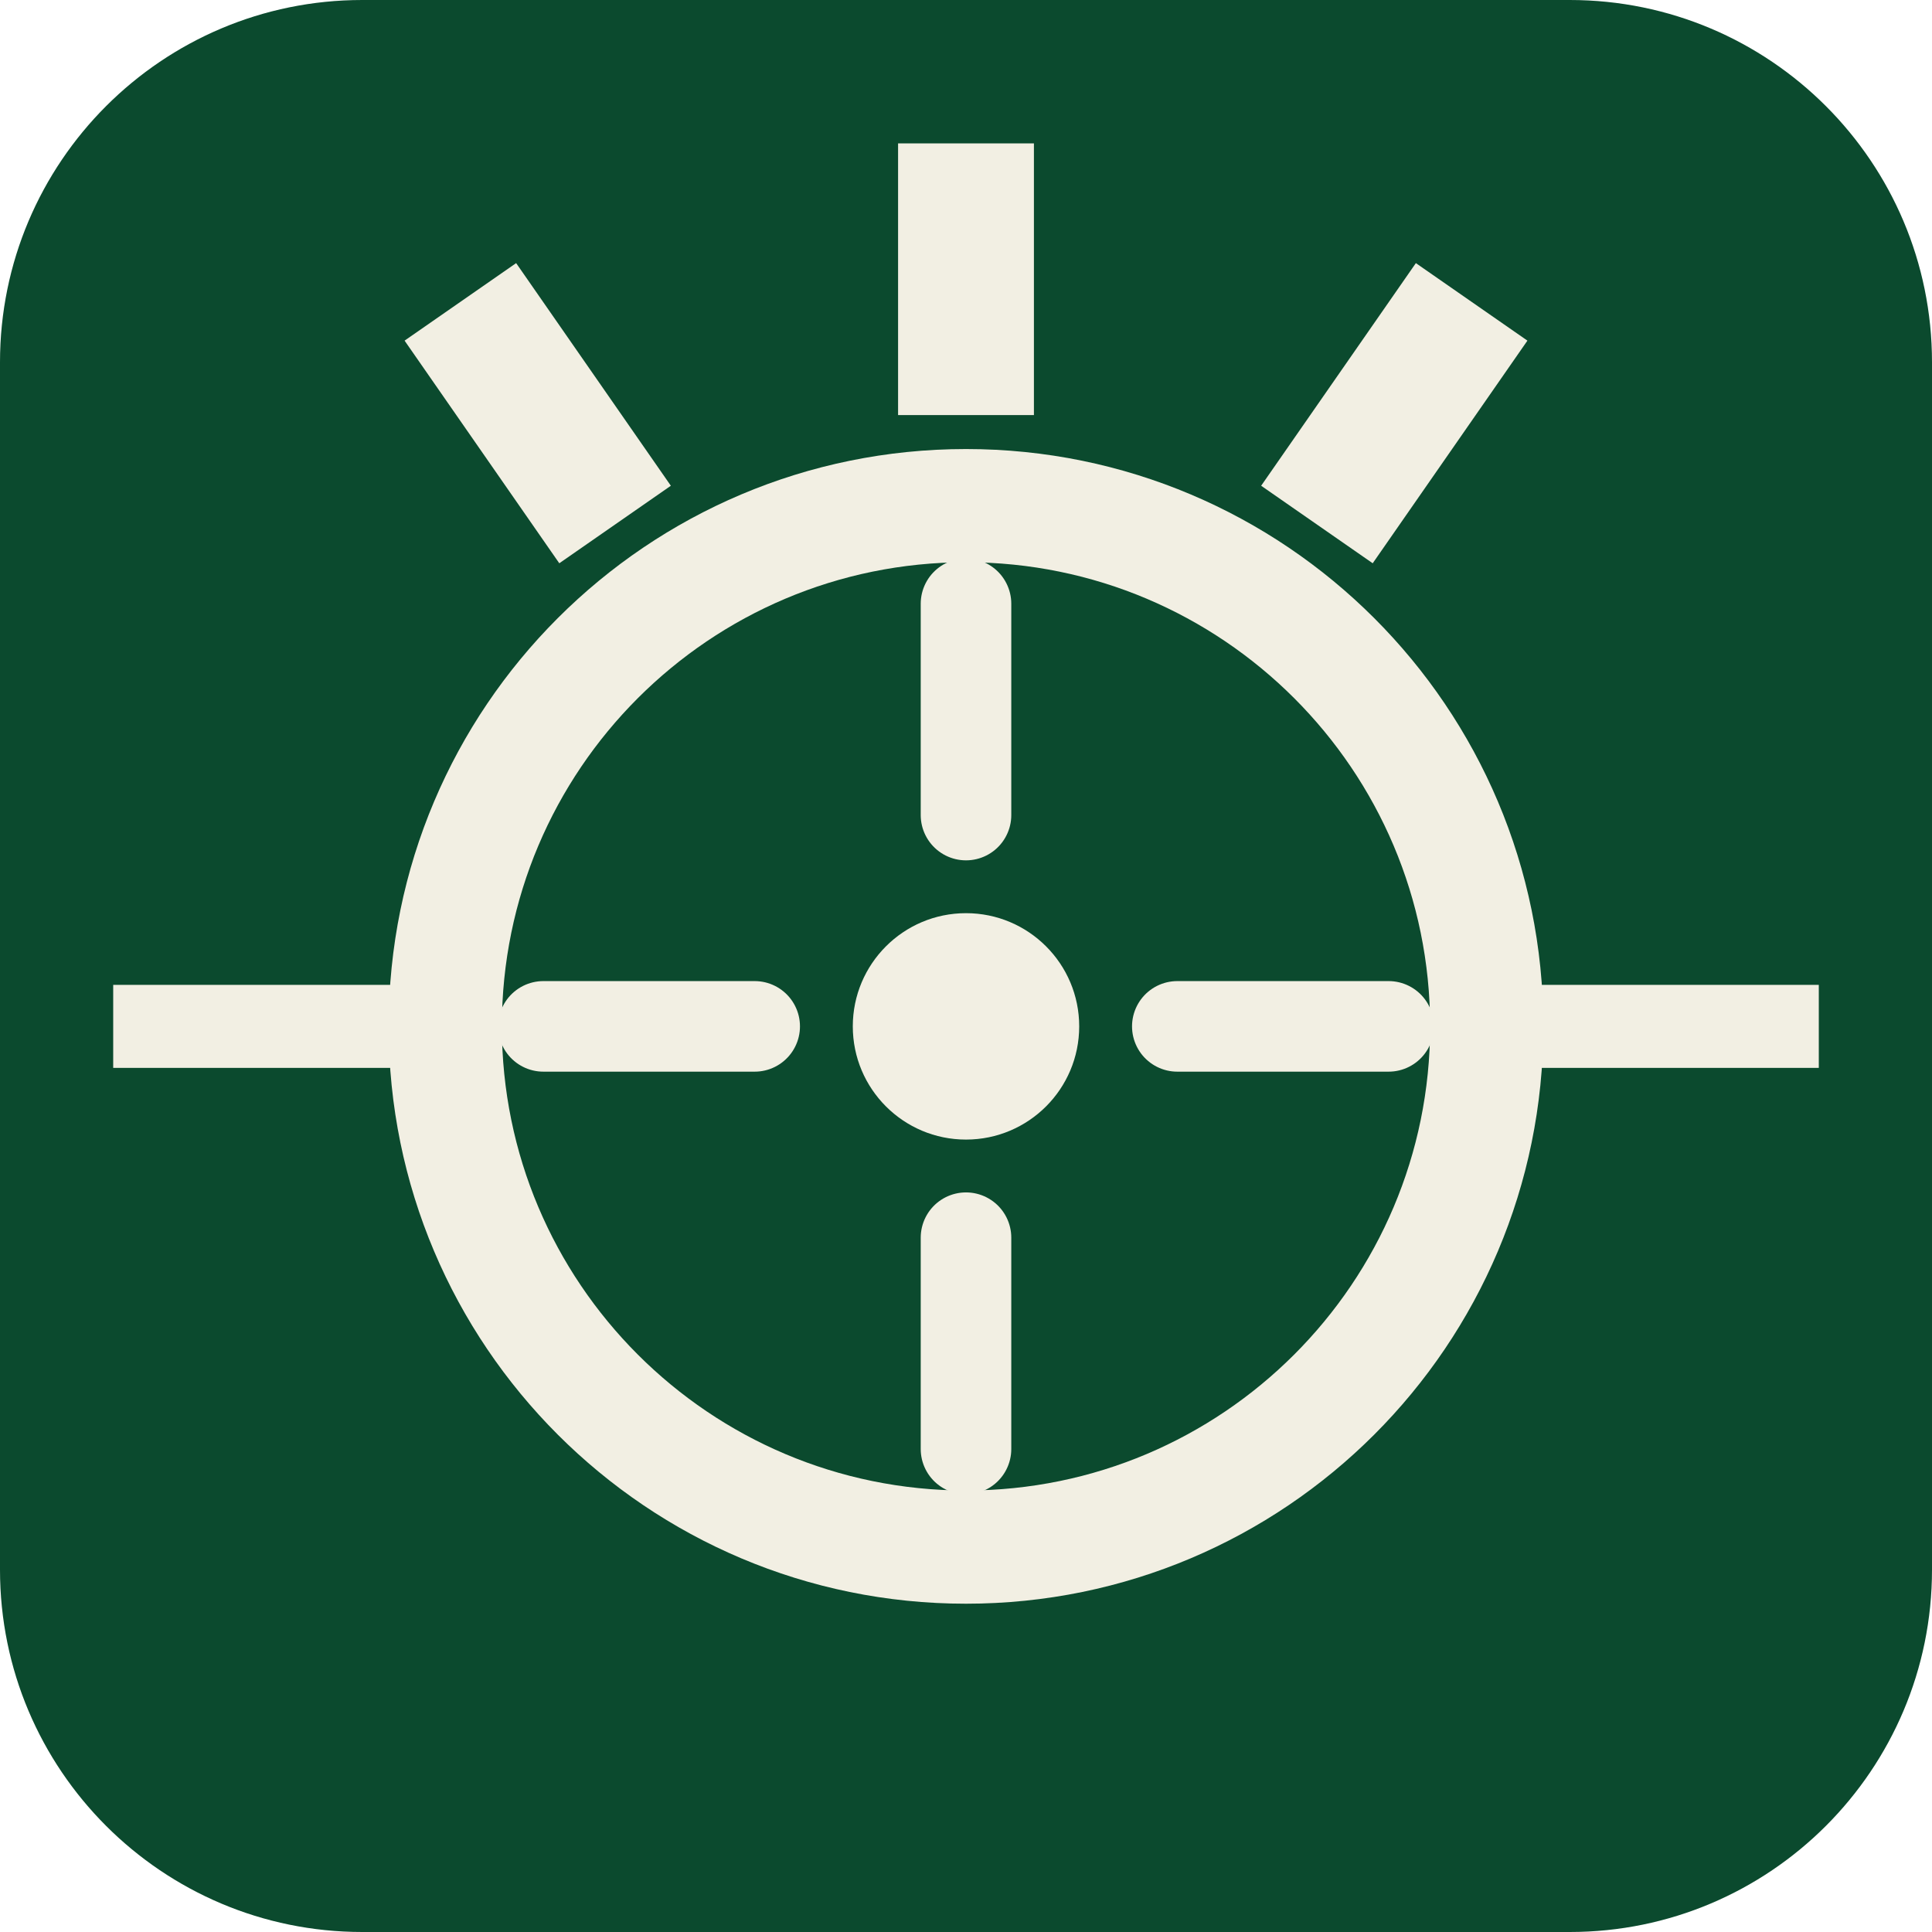
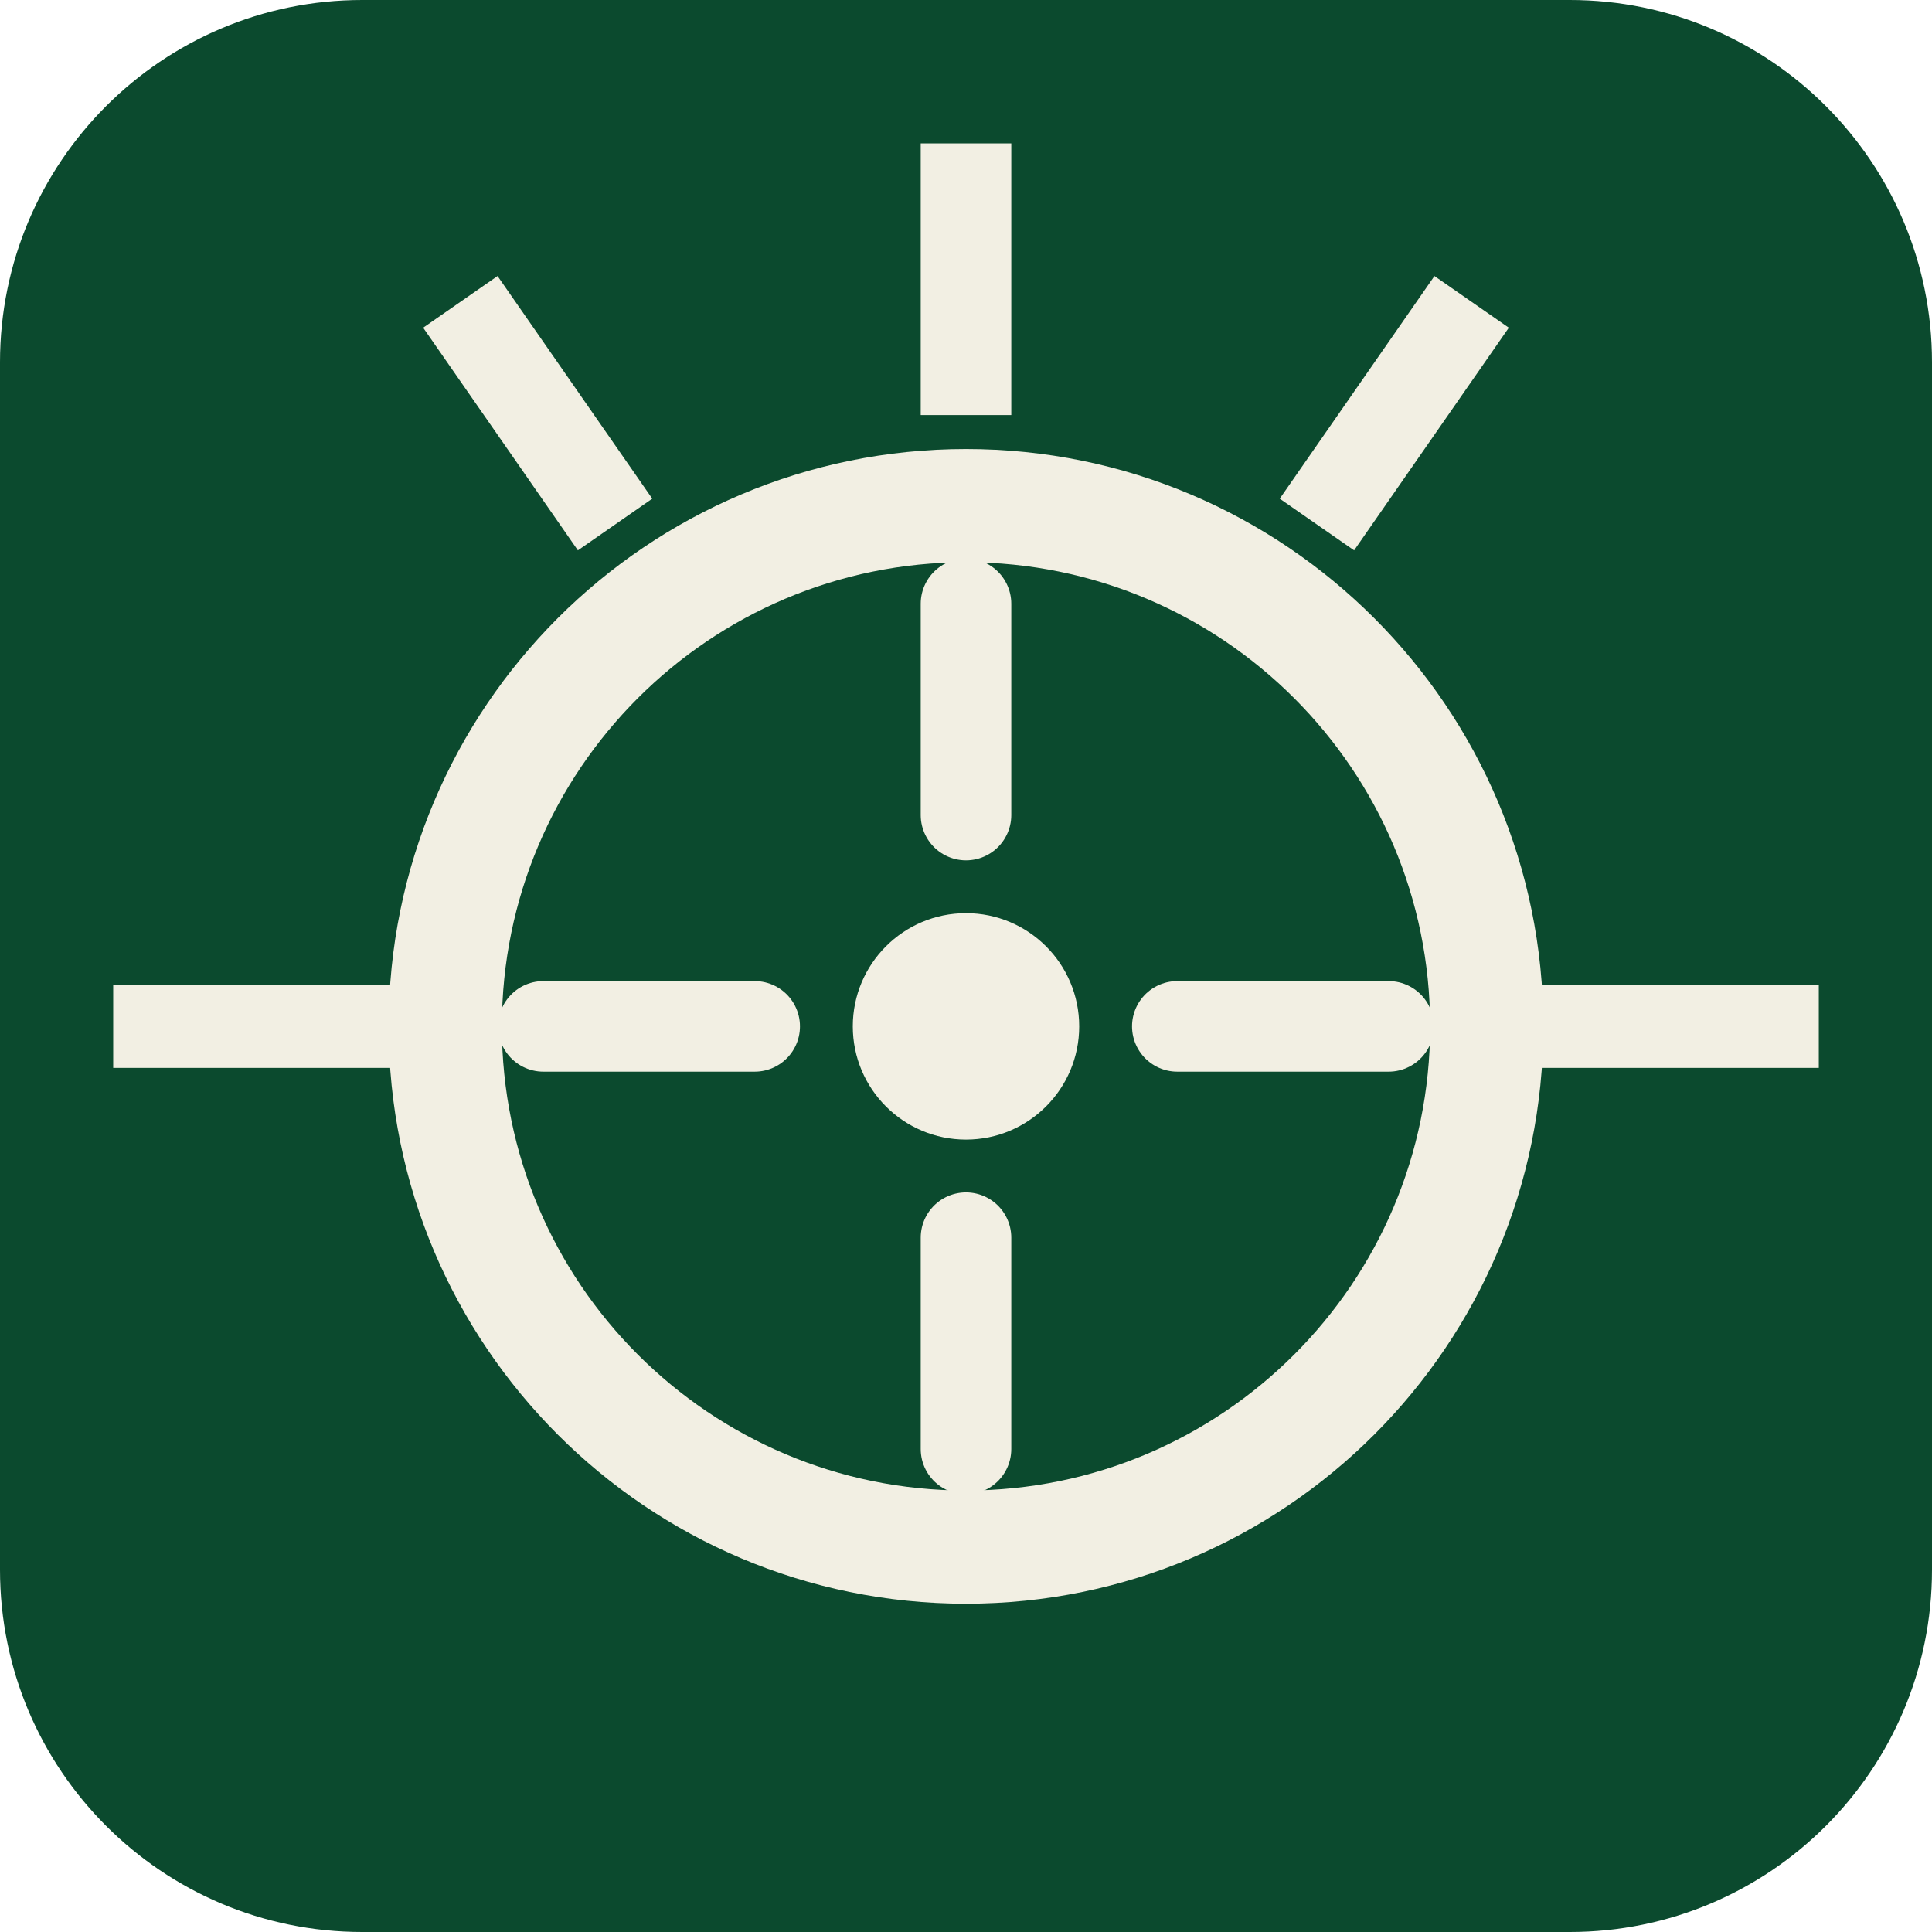
<svg xmlns="http://www.w3.org/2000/svg" viewBox="0 0 512 512">
  <rect width="512" height="512" rx="96" fill="#0B4A2E" />
  <line x1="30" y1="272" x2="482" y2="272" stroke="#F2EFE3" stroke-width="22" />
  <circle cx="256" cy="272" r="138" fill="#0B4A2E" stroke="#F2EFE3" stroke-width="30" />
  <line x1="256" y1="160" x2="256" y2="216" stroke="#F2EFE3" stroke-width="24" stroke-linecap="round" />
  <line x1="256" y1="328" x2="256" y2="384" stroke="#F2EFE3" stroke-width="24" stroke-linecap="round" />
  <line x1="144" y1="272" x2="200" y2="272" stroke="#F2EFE3" stroke-width="24" stroke-linecap="round" />
  <line x1="312" y1="272" x2="368" y2="272" stroke="#F2EFE3" stroke-width="24" stroke-linecap="round" />
  <circle cx="256" cy="272" r="30" fill="#F2EFE3" />
-   <line x1="163" y1="139" x2="122" y2="80" stroke="#F2EFE3" stroke-width="36" stroke-linecap="butt" />
-   <line x1="256" y1="110" x2="256" y2="38" stroke="#F2EFE3" stroke-width="36" stroke-linecap="butt" />
-   <line x1="349" y1="139" x2="390" y2="80" stroke="#F2EFE3" stroke-width="36" stroke-linecap="butt" />
+   <line x1="163" y1="139" x2="122" y2="80" stroke="#F2EFE3" stroke-width="24" stroke-linecap="butt" />
+   <line x1="256" y1="110" x2="256" y2="38" stroke="#F2EFE3" stroke-width="24" stroke-linecap="butt" />
+   <line x1="349" y1="139" x2="390" y2="80" stroke="#F2EFE3" stroke-width="24" stroke-linecap="butt" />
</svg>
